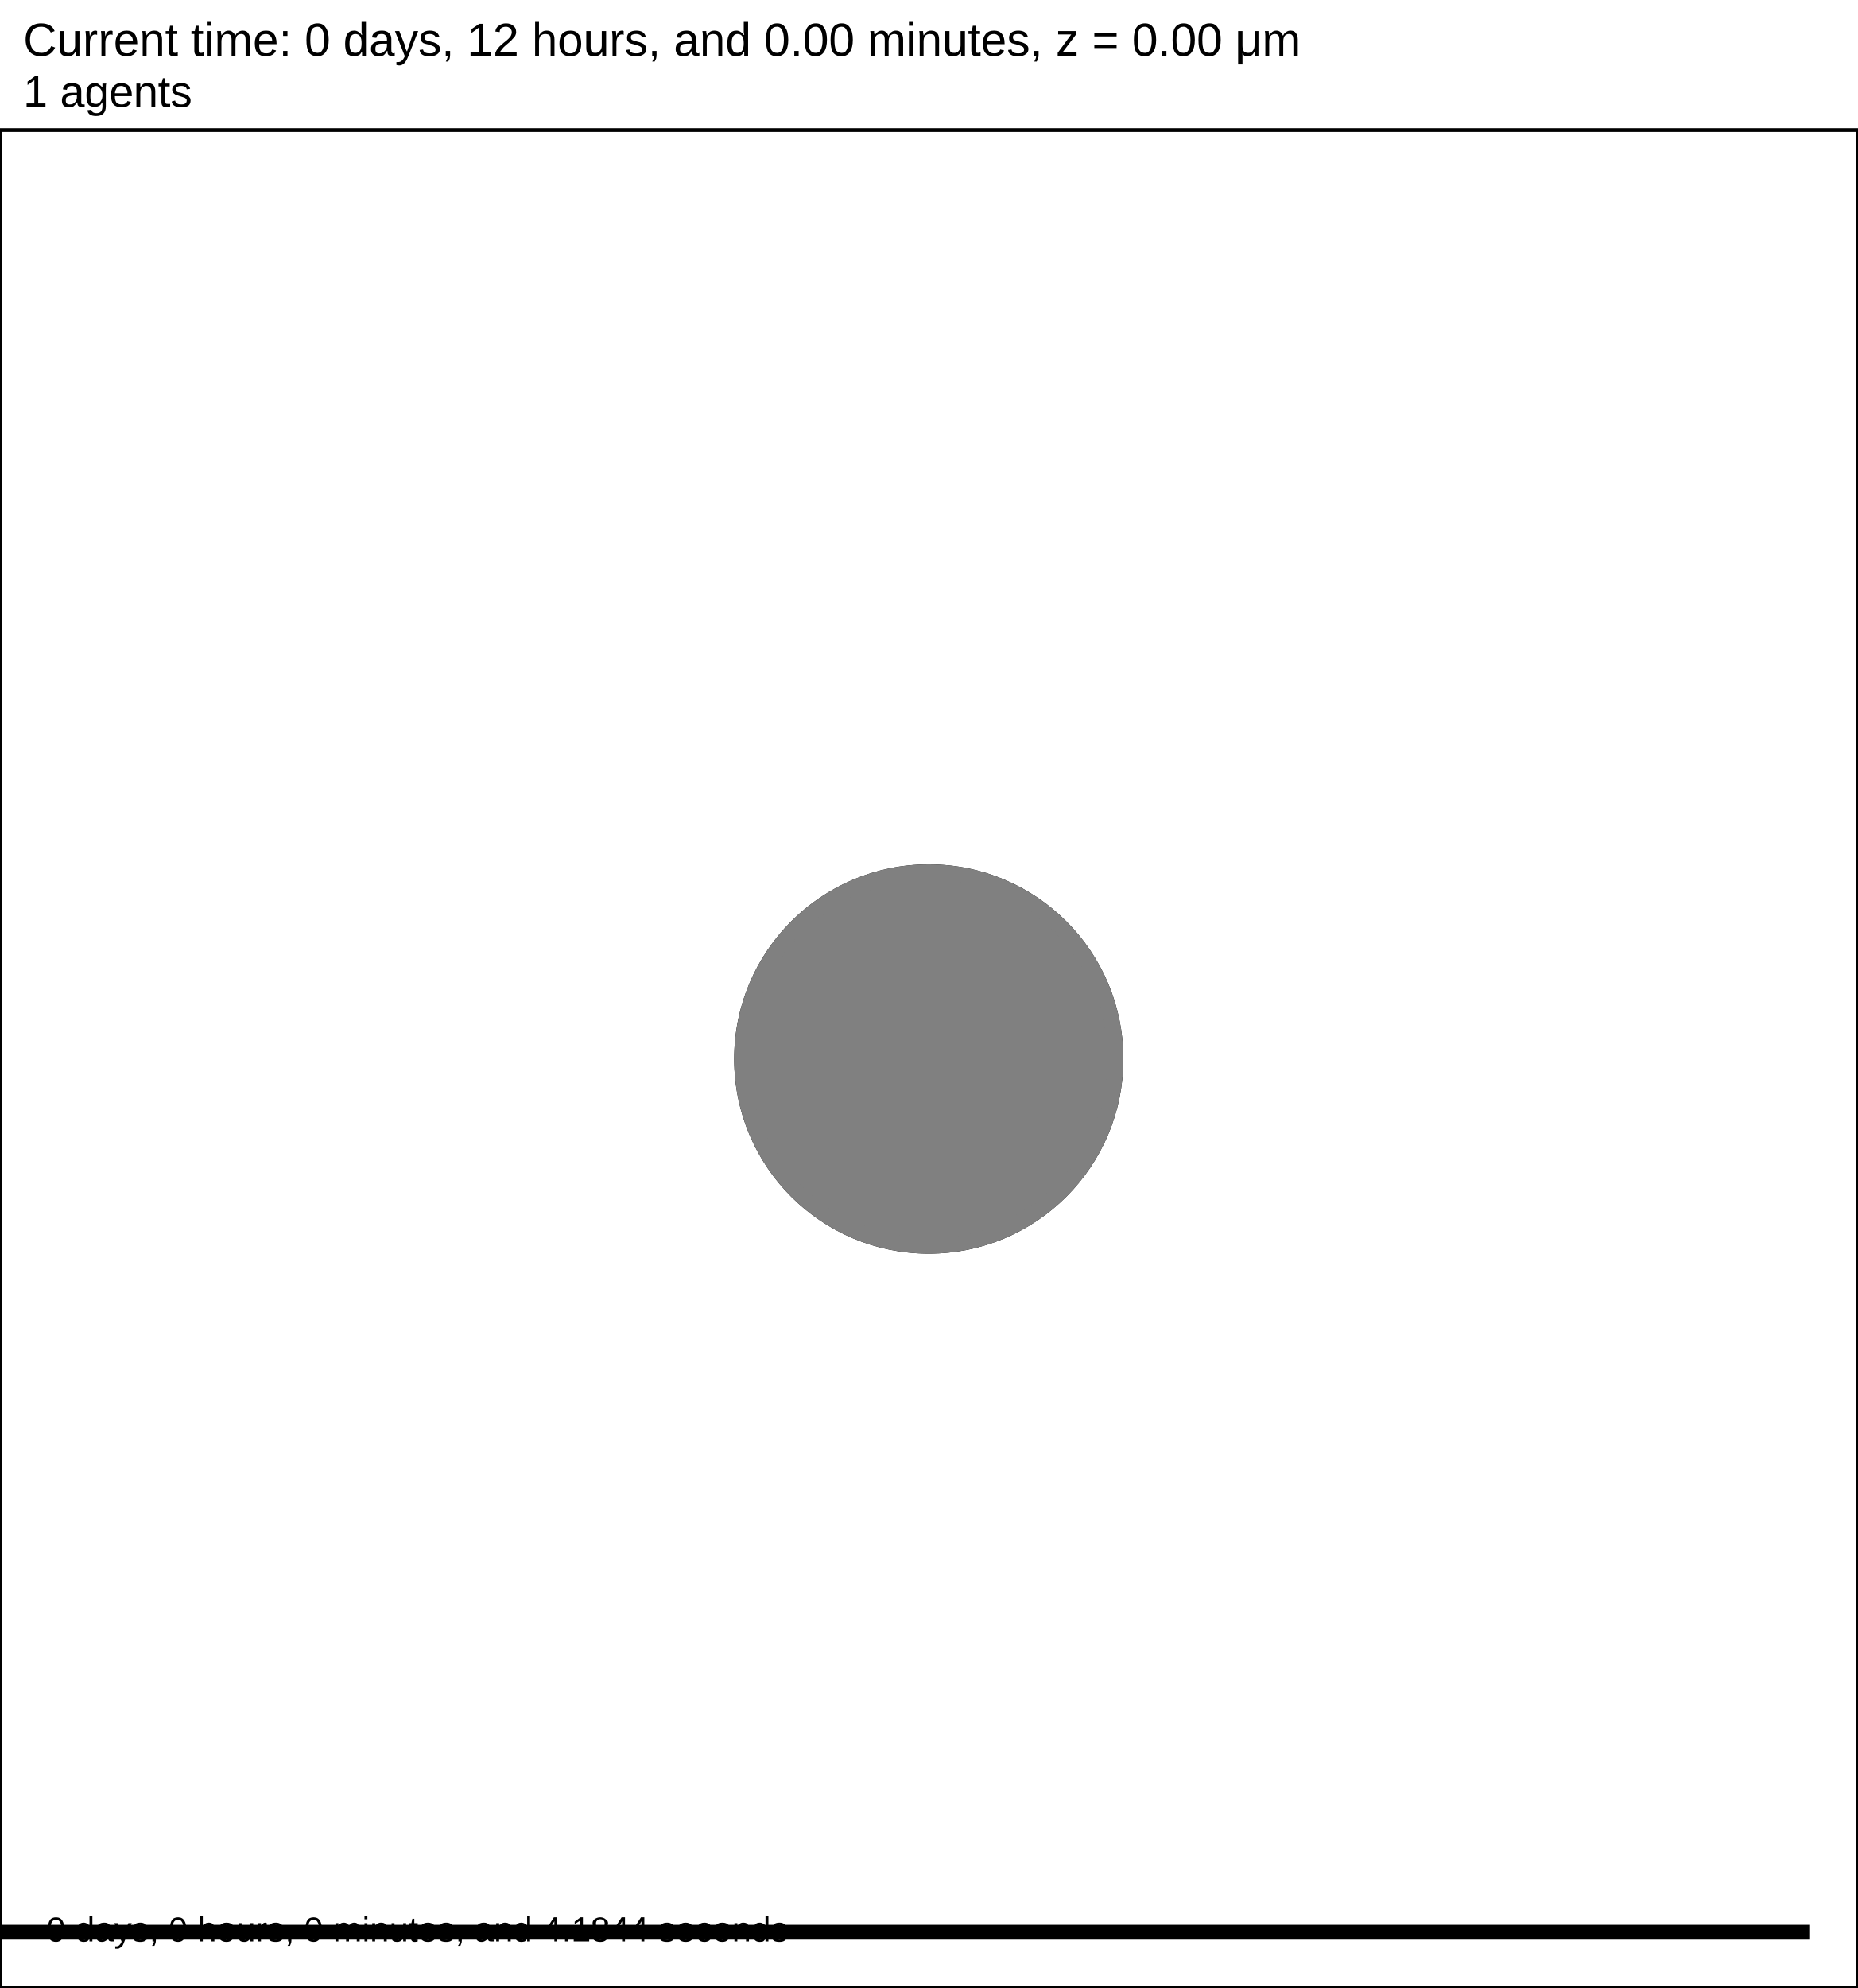
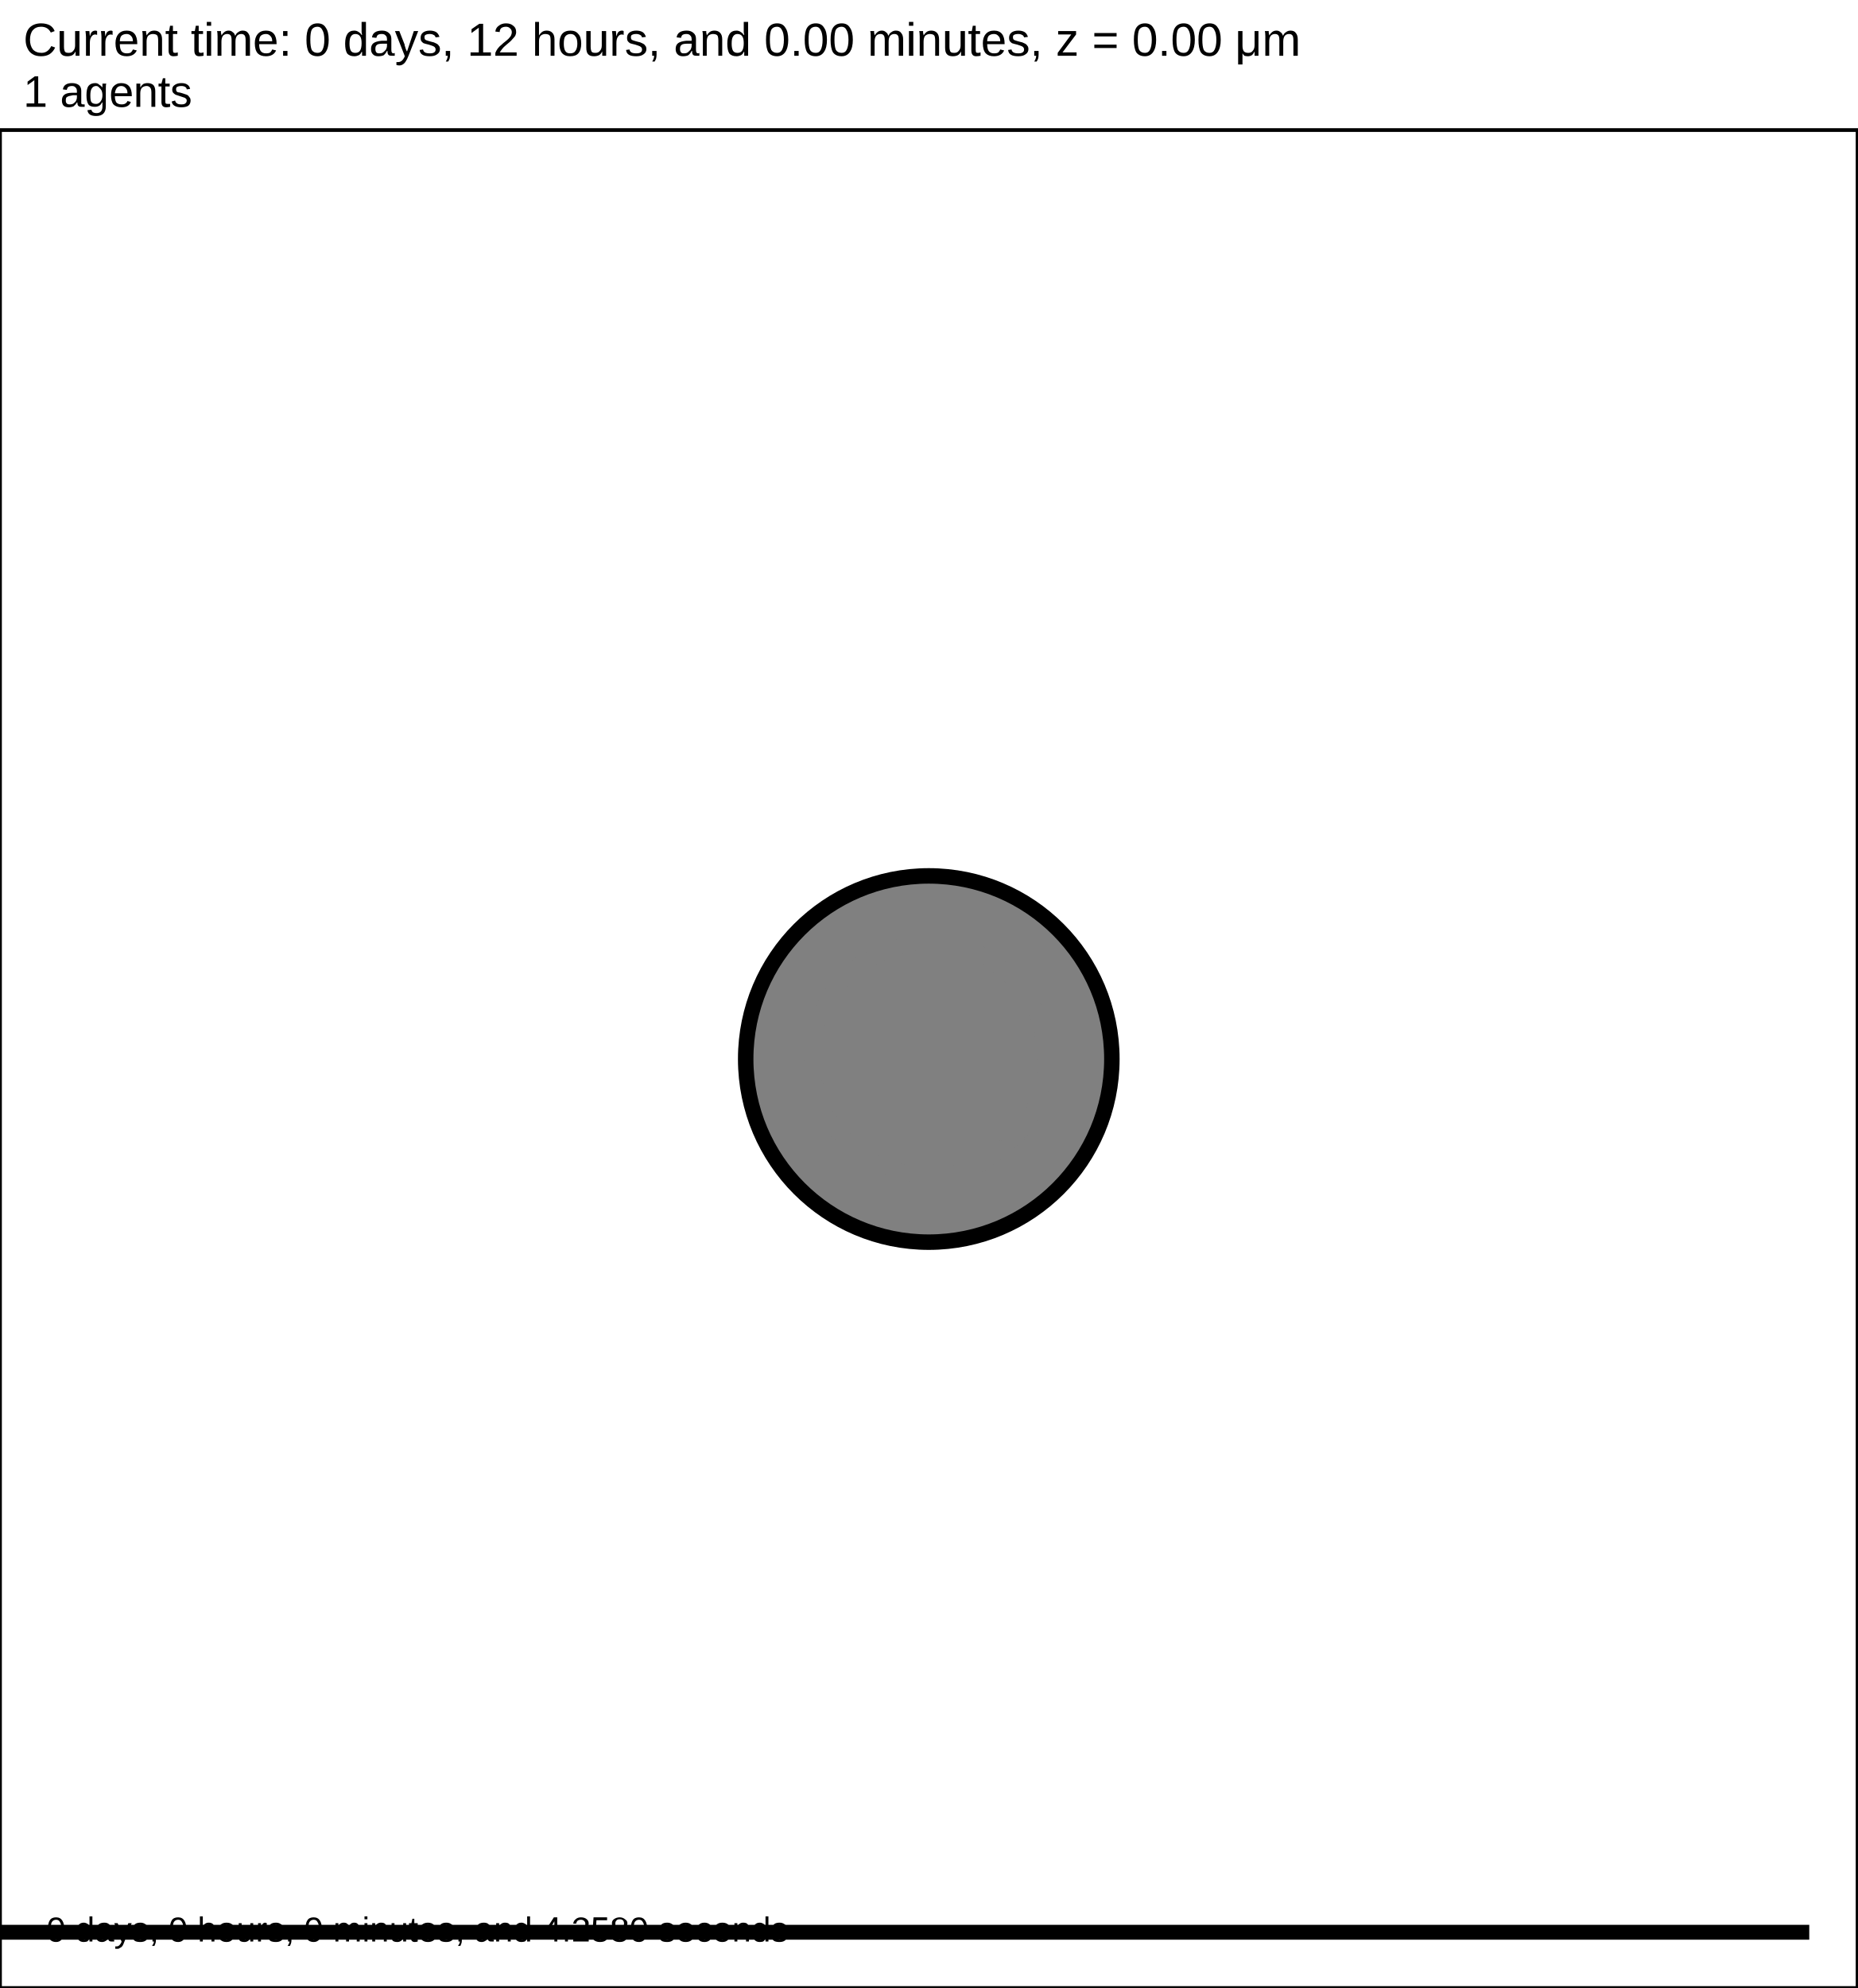
<svg xmlns="http://www.w3.org/2000/svg" version="1.1" width="60" height="64.2" id="svg2">
  <rect x="0" y="0" width="60" height="64.2" stroke-width="0.12" stroke="white" fill="white" />
  <text x="0.75" y="1.8" font-family="Arial" font-size="1.5" fill="black">
   Current time: 0 days, 12 hours, and 0.00 minutes, z = 0.00 μm
  </text>
  <text x="0.75" y="3.45" font-family="Arial" font-size="1.425" fill="black">
   1 agents
  </text>
  <g id="tissue" transform="translate(0,64.2) scale(1,-1)">
    <g id="ECM">
  </g>
    <g id="cells">
      <g id="cell0" type="agent" dead="false">
-         <circle cx="30" cy="30" r="6.036" stroke-width="0.5" stroke="black" fill="grey" />
-         <circle cx="30" cy="30" r="6.036" stroke-width="0.5" stroke="grey" fill="grey" />
+         <circle cx="30" cy="30" r="5.914" stroke-width="0.5" stroke="black" fill="grey" />
+         <circle cx="30" cy="30" r="3.763" stroke-width="0.5" stroke="grey" fill="grey" />
      </g>
    </g>
  </g>
  <rect x="-141.5" y="62.1" width="200" height="0.6" stroke-width="0.12" stroke="rgb(255,255,255)" fill="rgb(0,0,0)" />
  <text x="-141.125" y="61.725" font-family="Arial" font-size="1.5" fill="black">
   200 μm
  </text>
  <text x="1.5" y="62.7" font-family="Arial" font-size="1.125" fill="black">
-    0 days, 0 hours, 0 minutes, and 4.1844 seconds
+    0 days, 0 hours, 0 minutes, and 4.2580 seconds
  </text>
  <rect x="0" y="4.2" width="60" height="60" stroke-width="0.12" stroke="rgb(0,0,0)" fill="none" />
</svg>
